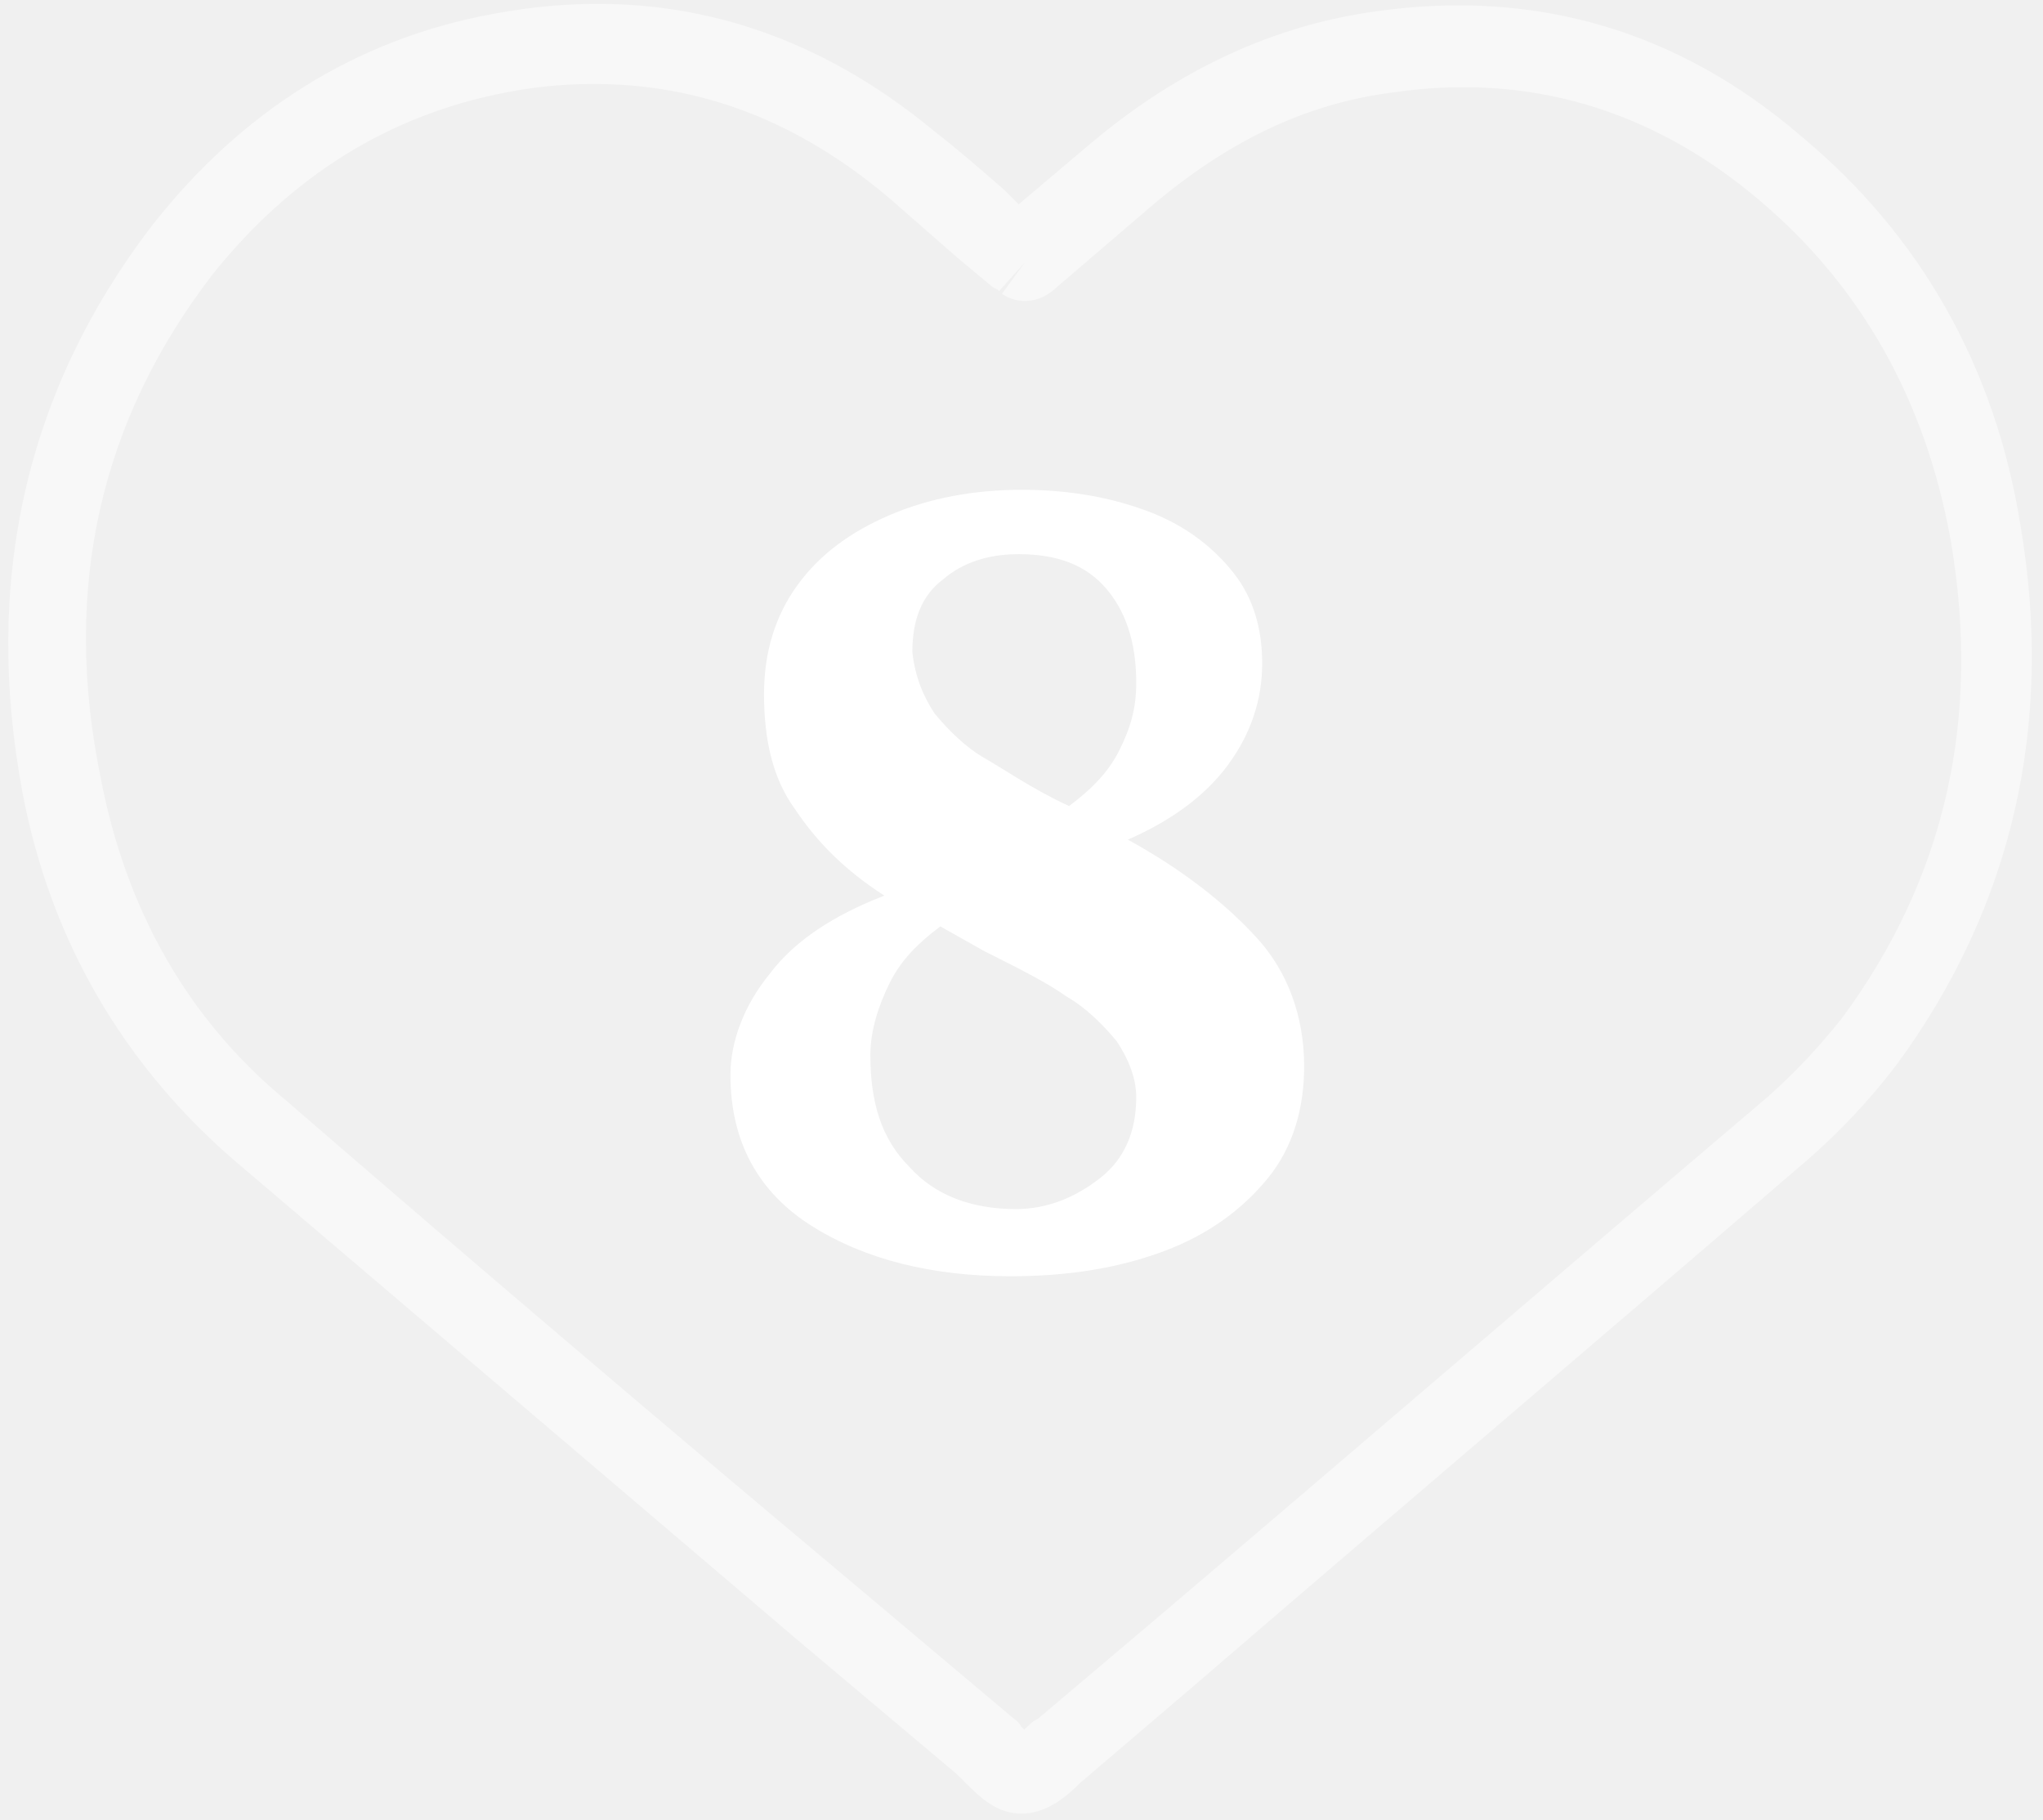
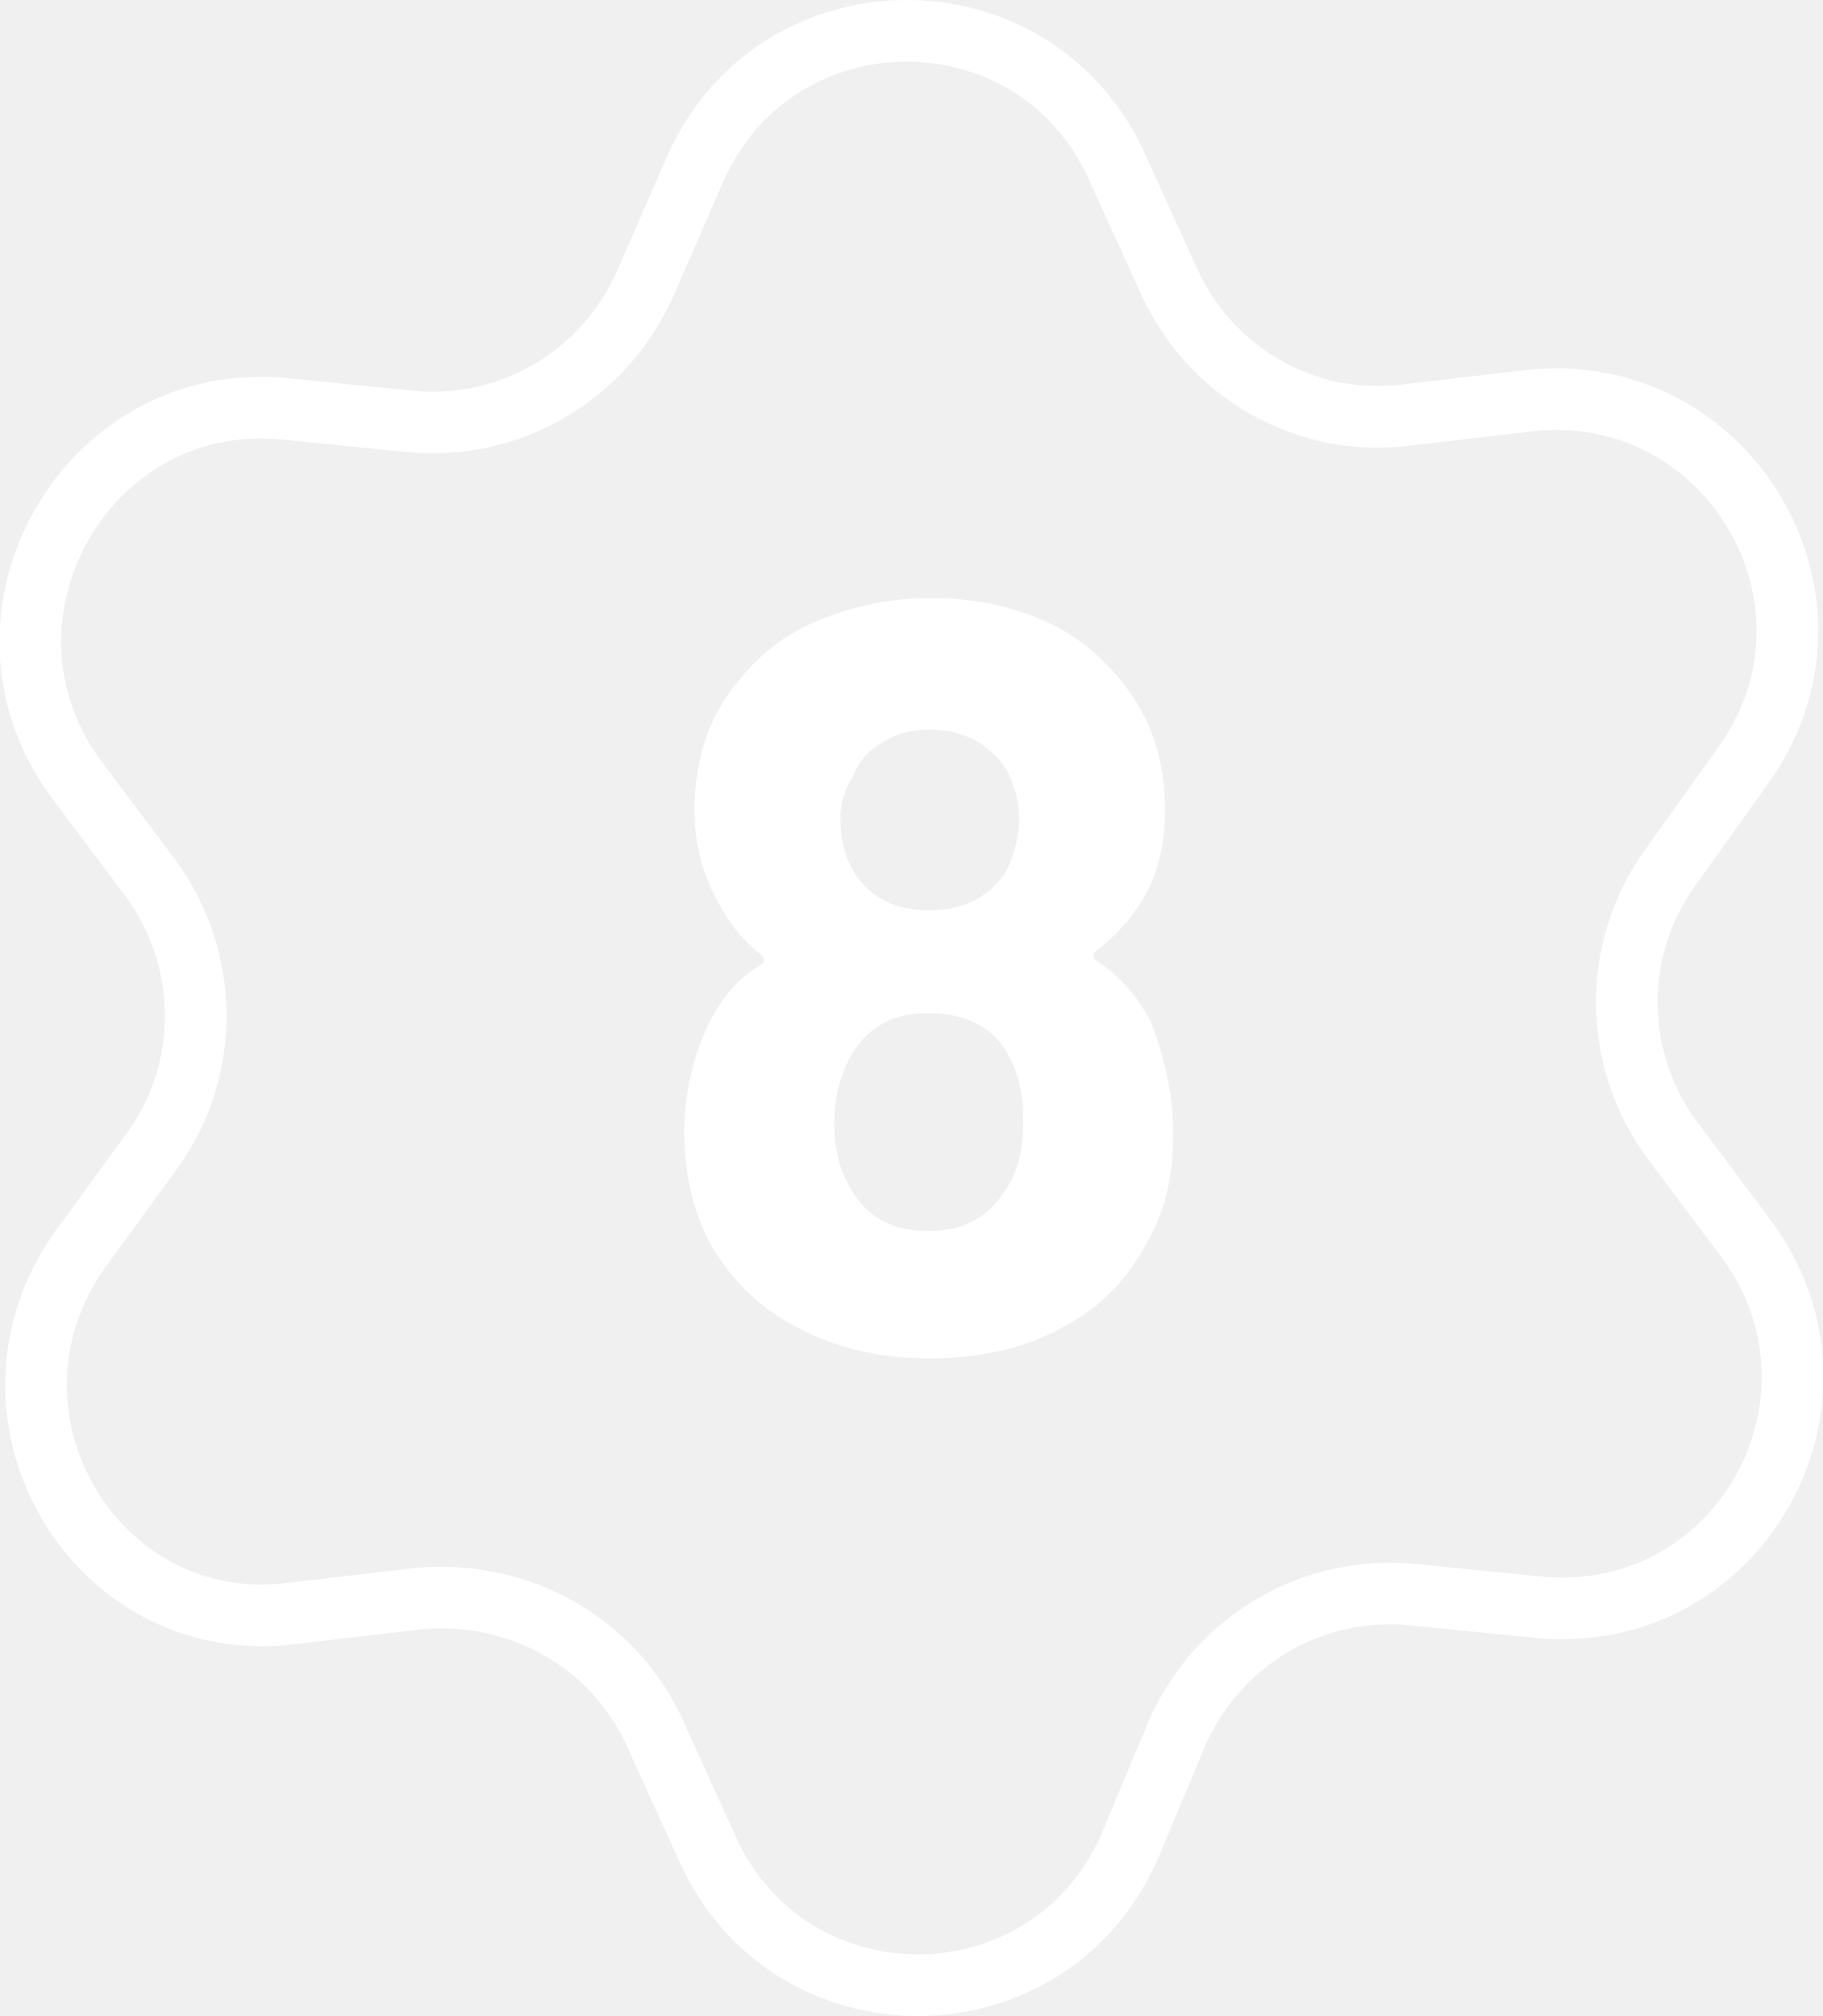
- <svg xmlns="http://www.w3.org/2000/svg" version="1.1" id="Layer_1" x="0px" y="0px" viewBox="0 0 73 65" style="enable-background:new 0 0 73 65;" xml:space="preserve">
+ <svg xmlns="http://www.w3.org/2000/svg" version="1.1" id="Layer_1" x="0px" y="0px" viewBox="0 0 88.7 98.1" style="enable-background:new 0 0 88.7 98.1;" xml:space="preserve">
  <style type="text/css">
- 	.st0{opacity:0.51;fill:#FFFFFF;enable-background:new    ;}
+ 	.st0{fill:none;stroke:#FFFFFF;stroke-width:3;stroke-miterlimit:10;}
	.st1{fill:#FFFFFF;}
</style>
+   <path class="st0" d="M68.4,20.2l6-0.7c9.7-1.1,16.2,9.8,10.4,17.8l-3.5,4.9c-2.9,4-2.8,9.4,0.1,13.3l3.6,4.8  c5.8,7.9-0.4,18.9-10.2,17.9l-6-0.6c-4.9-0.5-9.5,2.2-11.5,6.7L55,89.8c-3.9,9-16.6,9.1-20.6,0.1l-2.5-5.5c-2-4.5-6.7-7.1-11.6-6.6  l-6,0.7C4.6,79.8-1.8,68.8,3.9,60.8L7.4,56c2.9-4,2.8-9.4-0.1-13.3l-3.6-4.8C-2.1,30,4.2,18.9,13.9,19.9l6,0.6  c4.9,0.5,9.5-2.2,11.5-6.7l2.4-5.5c3.9-9,16.6-9.1,20.6-0.1l2.5,5.5C58.9,18.1,63.5,20.8,68.4,20.2z" />
  <g>
-     <path class="st0" d="M36.5,64.8c-0.9,0-1.5-0.6-2-1.1c-0.1-0.1-0.2-0.2-0.3-0.3l-5.7-4.8C21.8,52.9,15,47.1,8.3,41.4   C4.4,38,1.8,33.6,0.8,28.3C-0.6,20.8,0.9,14,5.4,8.1C8.6,4,12.7,1.4,17.6,0.5c5.8-1.1,11.1,0.3,15.8,4.2c0.9,0.7,1.7,1.4,2.5,2.1   l0.5,0.5L39,5.1c3.1-2.6,6.5-4.2,10.2-4.7C54.9-0.4,60,1.1,64.4,4.9c4.2,3.5,6.9,8.2,7.8,13.9c1.2,7.1-0.3,13.6-4.4,19.2   c-0.9,1.2-2.1,2.5-3.4,3.6C57.2,47.8,49.9,54,42.7,60.2l-4.1,3.5C38.1,64.2,37.4,64.8,36.5,64.8L36.5,64.8z M21.2,3   c-1,0-2.1,0.1-3.1,0.3c-4.2,0.8-7.7,3-10.5,6.5c-4,5.2-5.4,11.2-4,18c0.9,4.7,3.1,8.6,6.6,11.5c6.7,5.8,13.4,11.5,20.2,17.2   l5.7,4.8c0.1,0.1,0.3,0.2,0.4,0.4c0,0,0,0,0.1,0.1l0.1-0.1c0.1-0.1,0.2-0.2,0.4-0.3l3.9-3.3c7.3-6.2,14.5-12.4,21.8-18.6   c1.2-1,2.2-2.1,3-3.1c3.7-5,5-10.7,3.9-17.1c-0.9-5-3.2-9.1-6.9-12.2c-3.8-3.2-8.2-4.5-13-3.8c-3.2,0.4-6,1.8-8.7,4.1l-3.5,3   c-0.5,0.4-1.2,0.5-1.8,0.1l0.8-1.1l-0.9,1c-0.1-0.1-0.2-0.1-0.3-0.2l-1.2-1c-0.8-0.7-1.6-1.4-2.4-2.1C28.5,4.3,25,3,21.2,3z" />
+     <g>
+       <path class="st1" d="M57.1,55.2c0,2-0.4,3.8-1.3,5.3c-0.9,1.7-2.2,3.1-4.1,4.1c-1.8,1-4,1.5-6.5,1.5c-2.4,0-4.5-0.5-6.4-1.5    c-1.9-1-3.3-2.4-4.3-4.2c-0.8-1.6-1.2-3.4-1.2-5.3c0-1.9,0.4-3.6,1.2-5.3c0.6-1.2,1.4-2.2,2.6-2.9c0.1-0.1,0.1-0.2,0-0.4    c-0.8-0.6-1.5-1.4-2.1-2.5c-0.8-1.4-1.2-2.9-1.2-4.6c0-2.4,0.7-4.5,2-6.1c1-1.3,2.3-2.4,4-3.1c1.7-0.7,3.5-1.1,5.5-1.1    c2.1,0,3.9,0.4,5.5,1.1c1.6,0.7,2.9,1.8,3.9,3.1c1.4,1.8,2,3.8,2,6.1c0,1.8-0.4,3.4-1.3,4.7c-0.6,0.9-1.3,1.6-2.1,2.2    c-0.1,0.1-0.1,0.3,0,0.4c1.1,0.7,2,1.7,2.7,3C56.7,51.5,57.1,53.3,57.1,55.2z M49.8,54.6c0-1.3-0.2-2.3-0.7-3.2    c-0.7-1.4-2.1-2.1-3.9-2.1c-1.8,0-3,0.7-3.8,2.1c-0.5,0.9-0.8,2-0.8,3.3c0,1.3,0.3,2.4,0.9,3.3c0.8,1.3,2,1.9,3.7,1.9    c1.6,0,2.8-0.6,3.6-1.8C49.5,57.2,49.8,56,49.8,54.6z M40.9,39.8c0,1,0.2,1.9,0.7,2.7c0.8,1.2,2,1.8,3.6,1.8s2.9-0.6,3.7-1.8    c0.4-0.7,0.7-1.7,0.7-2.7c0-0.7-0.2-1.5-0.5-2.1c-0.3-0.7-0.9-1.2-1.5-1.6c-0.7-0.4-1.5-0.6-2.4-0.6c-0.8,0-1.6,0.2-2.2,0.6    c-0.7,0.4-1.2,0.9-1.5,1.7C41.1,38.4,40.9,39.1,40.9,39.8z" />
+     </g>
  </g>
  <g>
-     <path class="st1" d="M27.5,34.8c0.9-1.2,2.3-2.1,4.1-2.8c-1.4-0.9-2.4-1.9-3.2-3.1c-0.8-1.1-1.1-2.5-1.1-4.1c0-1.5,0.4-2.8,1.2-3.9   c0.8-1.1,1.9-1.9,3.3-2.5c1.4-0.6,3-0.9,4.7-0.9c1.8,0,3.3,0.3,4.6,0.8c1.3,0.5,2.3,1.3,3,2.2s1,2,1,3.2c0,1.3-0.4,2.5-1.2,3.6   c-0.8,1.1-2,2-3.6,2.7c2,1.1,3.5,2.3,4.6,3.5c1.1,1.2,1.7,2.8,1.7,4.6c0,1.5-0.4,2.9-1.3,4c-0.9,1.1-2.1,2-3.7,2.6   s-3.4,0.9-5.5,0.9c-2.8,0-5.2-0.6-7.1-1.8c-1.9-1.2-2.9-3-2.9-5.4C26.1,37.2,26.6,35.9,27.5,34.8z M39.9,37.2   c-0.5-0.6-1.1-1.2-1.8-1.6c-0.7-0.5-1.7-1-2.9-1.6l-1.6-0.9c-0.8,0.6-1.4,1.2-1.8,2c-0.4,0.8-0.7,1.7-0.7,2.6c0,1.7,0.4,3,1.4,4   c0.9,1,2.2,1.5,3.8,1.5c1.1,0,2.1-0.4,3-1.1c0.9-0.7,1.3-1.7,1.3-2.9C40.6,38.5,40.3,37.8,39.9,37.2z M33.4,25.5   c0.5,0.6,1.1,1.2,1.8,1.6s1.7,1.1,3,1.7c0.8-0.6,1.4-1.2,1.8-2c0.4-0.8,0.6-1.5,0.6-2.4c0-1.5-0.4-2.6-1.1-3.4s-1.7-1.2-3.1-1.2   c-1.1,0-2,0.3-2.7,0.9c-0.8,0.6-1.1,1.5-1.1,2.6C32.7,24.2,33,24.9,33.4,25.5z" />
-   </g>
+ </g>
+   <g>
+ </g>
+   <g>
+ </g>
+   <g>
+ </g>
+   <g>
+ </g>
+   <g>
+ </g>
+   <g>
+ </g>
+   <g>
+ </g>
+   <g>
+ </g>
+   <g>
+ </g>
+   <g>
+ </g>
+   <g>
+ </g>
+   <g>
+ </g>
+   <g>
+ </g>
+   <g>
+ </g>
</svg>
